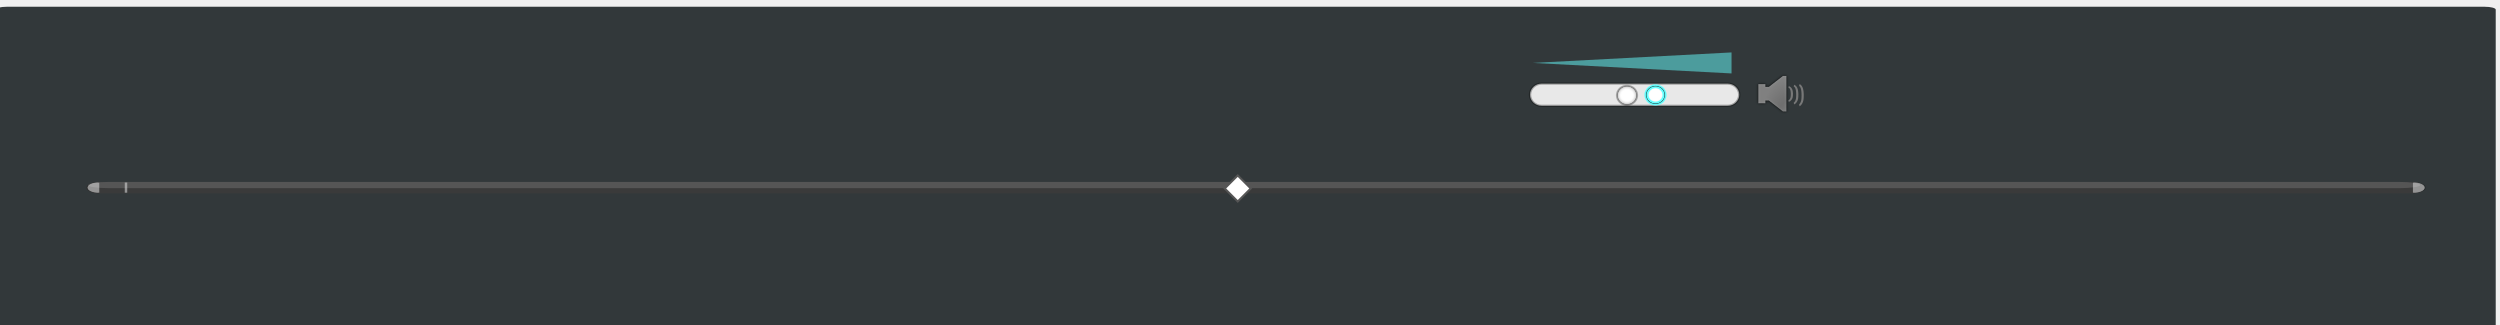
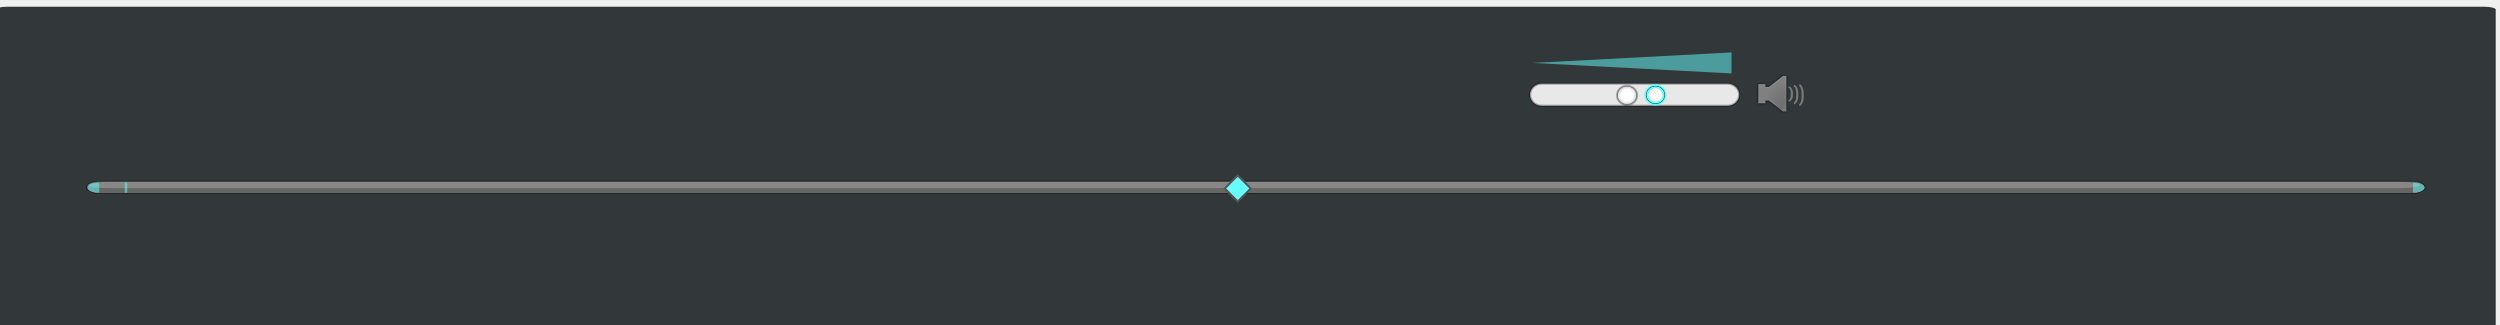
<svg xmlns="http://www.w3.org/2000/svg" xmlns:xlink="http://www.w3.org/1999/xlink" version="1.0" width="1069.299" height="138.885" id="svg3330">
  <defs id="defs3332">
    <radialGradient gradientTransform="translate(559.1429,-264.2857)" gradientUnits="userSpaceOnUse" id="radialGradient3192" r="48" cy="58" cx="58">
      <stop offset="0" style="stop-color:#ffffff;stop-opacity:1" id="stop3194" />
      <stop offset="0.574" style="stop-color:#ffffff;stop-opacity:1" id="stop3196" />
      <stop offset="0.684" style="stop-color:#fbfbfb;stop-opacity:1" id="stop3198" />
      <stop offset="0.8" style="stop-color:#66ffff;stop-opacity:1;" id="stop3200" />
      <stop offset="0.9" style="stop-color:#66ffff;stop-opacity:1;" id="stop3202" />
      <stop offset="1" style="stop-color:#66ffff;stop-opacity:0;" id="stop3204" />
    </radialGradient>
    <linearGradient gradientUnits="userSpaceOnUse" id="linearGradient4164" y2="0" x2="58.001" y1="116" x1="58.001">
      <stop offset="0" style="stop-color:#66ffff;stop-opacity:1;" id="stop4166" />
      <stop id="stop4223" style="stop-color:#66ffff;stop-opacity:1;" offset="0.9" />
      <stop offset="1" style="stop-color:#66ffff;stop-opacity:0;" id="stop4174" />
    </linearGradient>
    <linearGradient id="XMLID_5_" gradientUnits="userSpaceOnUse" x1="114.212" y1="114.211" x2="29.34" y2="29.339" gradientTransform="matrix(1.105984,0,0,1.105982,-7.381816,-9.631786)">
      <stop offset="0" style="stop-color:#FFFFFF" id="stop25112" />
      <stop offset="0.5" style="stop-color:#DDDDDD" id="stop60" />
      <stop offset="1" style="stop-color:#FFFFFF" id="stop62" />
    </linearGradient>
    <linearGradient x1="58.001" y1="116" x2="58.001" y2="0" id="XMLID_6_" gradientUnits="userSpaceOnUse">
      <stop id="stop9" style="stop-color:#000000;stop-opacity:1;" offset="0" />
      <stop id="stop15" style="stop-color:#000000;stop-opacity:0.302;" offset="0.9" />
      <stop id="stop17" style="stop-color:#000000;stop-opacity:0;" offset="1" />
    </linearGradient>
    <filter id="AI_Sfocatura_4">
      <feGaussianBlur id="feGaussianBlur6" stdDeviation="4" />
    </filter>
    <radialGradient cx="58" cy="58" r="48" id="XMLID_7_" gradientUnits="userSpaceOnUse" gradientTransform="translate(559.1429,-264.2857)">
      <stop id="stop26" style="stop-color:#ffffff;stop-opacity:1" offset="0" />
      <stop id="stop28" style="stop-color:#ffffff;stop-opacity:1" offset="0.574" />
      <stop id="stop30" style="stop-color:#fbfbfb;stop-opacity:1" offset="0.684" />
      <stop id="stop32" style="stop-color:#eeeeee;stop-opacity:1" offset="0.8" />
      <stop id="stop34" style="stop-color:#dddddd;stop-opacity:1" offset="0.9" />
      <stop id="stop36" style="stop-color:#bbbbbb;stop-opacity:1" offset="1" />
    </radialGradient>
    <linearGradient x1="58.001" y1="116" x2="58.001" y2="0" id="linearGradient4409" xlink:href="#XMLID_6_" gradientUnits="userSpaceOnUse" />
    <radialGradient cx="58" cy="58" r="48" id="radialGradient4411" xlink:href="#XMLID_7_" gradientUnits="userSpaceOnUse" gradientTransform="matrix(0.1861979,0,0,0.1861979,184.9148,450.8484)" />
    <radialGradient xlink:href="#XMLID_5_" id="radialGradient25142" gradientUnits="userSpaceOnUse" gradientTransform="matrix(0.4203745,-2.5182502e-2,5.2702044e-2,0.5335519,247.7,419.7667)" cx="64" cy="94.832" fx="64" fy="94.832" r="32" />
    <filter id="filter25168" x="-0.141" width="1.283" y="-0.103" height="1.207">
      <feGaussianBlur stdDeviation="0.712" id="feGaussianBlur25170" />
    </filter>
    <radialGradient xlink:href="#radialGradient3192" id="radialGradient2223" gradientUnits="userSpaceOnUse" gradientTransform="matrix(0.1861979,0,0,0.1861979,184.9148,450.8484)" cx="58" cy="58" r="48" />
    <radialGradient xlink:href="#linearGradient4164" id="radialGradient4221" cx="58" cy="58" fx="58" fy="58" r="58" gradientUnits="userSpaceOnUse" />
    <radialGradient xlink:href="#XMLID_6_" id="radialGradient4225" cx="58" cy="58" fx="58" fy="58" r="58" gradientUnits="userSpaceOnUse" />
  </defs>
  <rect style="opacity:0.98;fill:#2e3436;fill-opacity:1;stroke:none;stroke-width:0.5;stroke-miterlimit:4;stroke-dasharray:none;stroke-opacity:1" id="rect3685" width="1069.299" height="138.885" x="-1.828" y="2.891" rx="4.693" ry="1.226" />
  <g id="volume-slider-icon" transform="translate(487.4692,-417.7265)">
    <path transform="matrix(0.9922481,0,0,0.9190895,1.258987,36.18834)" style="opacity:1;fill:#000000;fill-opacity:1;stroke:none;stroke-width:8;stroke-linecap:round;stroke-linejoin:round;stroke-miterlimit:4;stroke-dasharray:none;stroke-dashoffset:4.15;stroke-opacity:1;overflow:visible;filter:url(#filter25168)" d="M 276,450.469 L 269.938,455.562 L 268.438,455.562 L 268.438,454.281 L 265.406,454.281 L 265.406,463.188 L 268.438,463.188 L 268.438,461.906 L 269.938,461.906 L 276,467 L 277.5,467 L 277.5,450.469 L 276,450.469 z " id="path25126" />
    <path id="rect2347" d="M 275.119,450.209 L 269.104,454.891 L 267.616,454.891 L 267.616,453.713 L 264.608,453.713 L 264.608,461.899 L 267.616,461.899 L 267.616,460.722 L 269.104,460.722 L 275.119,465.403 L 276.608,465.403 L 276.608,450.209 L 275.119,450.209 z " style="opacity:0.5;fill:url(#radialGradient25142);fill-opacity:1;stroke:none;stroke-width:8;stroke-linecap:round;stroke-linejoin:round;stroke-miterlimit:4;stroke-dasharray:none;stroke-dashoffset:4.15;stroke-opacity:1;overflow:visible" />
    <path style="font-size:12px;font-style:normal;font-variant:normal;font-weight:normal;font-stretch:normal;fill:#787878;fill-opacity:1;stroke:none;stroke-width:1px;stroke-linecap:butt;stroke-linejoin:miter;stroke-opacity:1;font-family:MetaBoldLF-Roman" d="M 279.426,458.032 L 279.426,457.784 C 279.426,457.737 279.424,457.692 279.419,457.65 C 279.419,457.602 279.417,457.553 279.412,457.501 C 279.389,457.175 279.357,456.901 279.315,456.679 C 279.274,456.452 279.217,456.24 279.143,456.041 C 279.005,455.673 278.807,455.365 278.55,455.12 C 278.297,454.874 278.003,454.69 277.667,454.567 L 277.426,455.12 C 277.513,455.172 277.589,455.221 277.653,455.269 C 277.722,455.316 277.782,455.368 277.833,455.425 C 277.888,455.476 277.938,455.533 277.984,455.595 C 278.03,455.656 278.076,455.727 278.122,455.807 C 278.214,455.973 278.283,456.145 278.329,456.325 C 278.375,456.499 278.412,456.714 278.44,456.969 C 278.463,457.149 278.476,457.336 278.481,457.529 C 278.49,457.718 278.495,457.891 278.495,458.047 C 278.495,458.231 278.488,458.429 278.474,458.642 C 278.46,458.854 278.442,459.032 278.419,459.173 C 278.396,459.31 278.364,459.443 278.322,459.57 C 278.217,459.891 278.042,460.177 277.798,460.428 C 277.734,460.48 277.679,460.527 277.633,460.569 C 277.587,460.617 277.518,460.673 277.426,460.739 L 277.66,461.299 C 278.047,461.139 278.382,460.898 278.667,460.576 C 278.814,460.411 278.943,460.227 279.053,460.024 C 279.164,459.821 279.244,459.613 279.295,459.4 C 279.341,459.221 279.373,459.01 279.391,458.769 C 279.414,458.524 279.426,458.278 279.426,458.032" id="path25181" />
    <path id="path25189" d="M 281.726,458.307 L 281.726,457.997 C 281.726,457.938 281.724,457.881 281.719,457.828 C 281.719,457.769 281.717,457.707 281.712,457.642 C 281.689,457.233 281.657,456.89 281.616,456.612 C 281.574,456.328 281.517,456.062 281.443,455.813 C 281.305,455.352 281.108,454.967 280.85,454.659 C 280.597,454.352 280.303,454.121 279.967,453.967 L 279.726,454.659 C 279.813,454.725 279.889,454.787 279.954,454.846 C 280.023,454.905 280.082,454.97 280.133,455.041 C 280.188,455.106 280.239,455.177 280.285,455.254 C 280.331,455.331 280.377,455.42 280.423,455.52 C 280.515,455.727 280.583,455.944 280.629,456.168 C 280.675,456.387 280.712,456.657 280.74,456.976 C 280.763,457.201 280.777,457.435 280.781,457.677 C 280.79,457.914 280.795,458.13 280.795,458.325 C 280.795,458.556 280.788,458.805 280.774,459.071 C 280.76,459.337 280.742,459.559 280.719,459.736 C 280.696,459.908 280.664,460.074 280.623,460.233 C 280.517,460.636 280.342,460.994 280.098,461.307 C 280.034,461.373 279.979,461.432 279.933,461.485 C 279.887,461.544 279.818,461.615 279.726,461.698 L 279.96,462.399 C 280.347,462.198 280.682,461.896 280.967,461.494 C 281.115,461.287 281.243,461.056 281.354,460.802 C 281.464,460.547 281.544,460.287 281.595,460.02 C 281.641,459.796 281.673,459.532 281.692,459.231 C 281.714,458.923 281.726,458.615 281.726,458.307" style="font-size:12px;font-style:normal;font-variant:normal;font-weight:normal;font-stretch:normal;fill:#787878;fill-opacity:1;stroke:none;stroke-width:1px;stroke-linecap:butt;stroke-linejoin:miter;stroke-opacity:1;font-family:MetaBoldLF-Roman" />
    <path style="font-size:12px;font-style:normal;font-variant:normal;font-weight:normal;font-stretch:normal;fill:#787878;fill-opacity:1;stroke:none;stroke-width:1px;stroke-linecap:butt;stroke-linejoin:miter;stroke-opacity:1;font-family:MetaBoldLF-Roman" d="M 284.026,458.574 L 284.026,458.222 C 284.026,458.156 284.024,458.092 284.019,458.032 C 284.019,457.965 284.017,457.895 284.012,457.821 C 283.989,457.36 283.957,456.972 283.916,456.657 C 283.874,456.336 283.817,456.035 283.743,455.754 C 283.605,455.232 283.408,454.798 283.15,454.45 C 282.897,454.102 282.603,453.841 282.267,453.667 L 282.026,454.45 C 282.113,454.523 282.189,454.594 282.254,454.66 C 282.323,454.727 282.382,454.801 282.433,454.881 C 282.488,454.955 282.539,455.035 282.585,455.122 C 282.631,455.209 282.677,455.309 282.723,455.423 C 282.815,455.657 282.883,455.901 282.929,456.156 C 282.975,456.403 283.012,456.707 283.04,457.069 C 283.063,457.323 283.077,457.587 283.081,457.861 C 283.09,458.129 283.095,458.373 283.095,458.594 C 283.095,458.855 283.088,459.136 283.074,459.437 C 283.06,459.738 283.042,459.988 283.019,460.189 C 282.996,460.383 282.964,460.57 282.923,460.751 C 282.817,461.206 282.642,461.611 282.398,461.965 C 282.334,462.039 282.279,462.106 282.233,462.166 C 282.187,462.233 282.118,462.313 282.026,462.406 L 282.26,463.199 C 282.647,462.972 282.982,462.631 283.267,462.176 C 283.414,461.942 283.543,461.681 283.654,461.393 C 283.764,461.105 283.844,460.811 283.895,460.51 C 283.941,460.256 283.973,459.958 283.992,459.617 C 284.014,459.269 284.026,458.922 284.026,458.574" id="path25191" />
  </g>
  <rect style="opacity:0.5;fill:#999898;fill-opacity:1;stroke:none;stroke-width:0.5;stroke-miterlimit:4;stroke-dasharray:none;stroke-opacity:1" id="rect26038" width="0" height="10" x="674.406" y="28.225" />
  <g id="volume-slider-background" transform="matrix(0.9946061,0,0,0.9464885,520.1331,-387.6483)">
    <rect style="opacity:1;fill:#e8e8e8;fill-opacity:1;stroke:#000000;stroke-width:1.031;stroke-miterlimit:4;stroke-dasharray:none;stroke-opacity:0.302" id="rect26259" width="89.999" height="10.052" x="135.001" y="447.341" rx="5" ry="5.026" />
  </g>
  <g id="volume-slider-position" transform="matrix(0.4520936,0,0,0.430222,607.4249,-157.8379)">
    <circle style="fill:url(#radialGradient4225);fill-opacity:1.0" id="circle19" transform="matrix(0.1896552,0,0,0.1896552,184.7143,450.6479)" r="58" cy="58" cx="58" />
    <g style="opacity:0.8;filter:url(#AI_Sfocatura_4)" id="g21" transform="matrix(0.1861979,0,0,0.1861979,184.9148,450.8484)">
      <path id="path23" d="M 10,58 C 10,84.467 31.533,106 58,106 C 84.467,106 106,84.467 106,58 C 106,31.533 84.467,10 58,10 C 31.533,10 10,31.533 10,58 z " />
    </g>
    <path style="fill:url(#radialGradient4411)" id="path38" d="M 186.777,461.648 C 186.777,466.576 190.786,470.585 195.714,470.585 C 200.642,470.585 204.652,466.576 204.652,461.648 C 204.652,456.72 200.642,452.71 195.714,452.71 C 190.786,452.71 186.777,456.72 186.777,461.648 z " />
  </g>
  <g id="progress-background" transform="translate(519.4062,-412.1376)">
-     <rect ry="5" rx="5" y="490.048" x="-482.427" height="4.799" width="1000.139" id="rect2871" style="opacity:1;fill:#3a3a3a;fill-opacity:1;stroke:none;stroke-width:0.5;stroke-miterlimit:4;stroke-dasharray:none;stroke-opacity:1" />
-     <rect width="997.454" height="2.669" rx="9.108" ry="1.301" x="-481.708" y="489.948" id="rect4990" style="opacity:0.25;fill:#a7a7a7;fill-opacity:1;stroke:none;stroke-width:1;stroke-miterlimit:4;stroke-dasharray:none;stroke-opacity:1" />
+     <rect ry="5.453" rx="5" y="489.605" x="-482.418" height="5.233" width="1000.122" id="rect2871" style="opacity:1;fill:#666765;fill-opacity:1;stroke:#000000;stroke-width:0.2;stroke-linejoin:round;stroke-miterlimit:4;stroke-dasharray:none;stroke-opacity:1" />
+     <rect width="997.454" height="2.669" rx="9.108" ry="1.301" x="-481.708" y="489.948" id="rect4990" style="opacity:0.25;fill:#e8e8e8;fill-opacity:1;stroke:none;stroke-width:1;stroke-miterlimit:4;stroke-dasharray:none;stroke-opacity:1" />
  </g>
-   <path style="opacity:1;fill:#ffffff;fill-opacity:1;stroke:#555555;stroke-width:1;stroke-miterlimit:4;stroke-dasharray:none;stroke-opacity:1" id="progress-slider-position" d="M -188.428,447.954 L -194.816,454.342 L -201.203,447.954 L -194.816,441.567 L -188.428,447.954 z" transform="matrix(0.8711556,0,0,0.8711556,699.1182,-309.6272)" />
+   <path style="opacity:1;fill:#66ffff;fill-opacity:1;stroke:#555555;stroke-width:1;stroke-miterlimit:4;stroke-dasharray:none;stroke-opacity:1" id="progress-slider-position" d="M -188.428,447.954 L -194.816,454.342 L -201.203,447.954 L -194.816,441.567 L -188.428,447.954 z " transform="matrix(0.8711556,0,0,0.8711556,699.1182,-309.6272)" />
  <g transform="matrix(1,0,0,0.457569,-97.9953,-135.7199)" id="progress-slider-left" style="opacity:0.5">
-     <path style="opacity:0.5;fill:#eeeeee;fill-opacity:1;stroke:#000000;stroke-width:0.5;stroke-miterlimit:4;stroke-dasharray:none;stroke-opacity:1" d="M 140.219,466.969 C 137.449,466.969 135.219,469.199 135.219,471.969 L 135.219,472 C 135.219,474.77 137.449,477 140.219,477 L 140.219,466.969 z" id="path3655" />
-     <path id="path3657" d="M 140.234,467.216 C 137.595,467.216 135.472,469.339 135.472,471.975 L 135.472,472.005 C 135.472,474.642 137.595,476.765 140.234,476.765 L 140.472,476.765 L 140.472,467.216 L 140.234,467.216 z" style="opacity:1;fill:#eeeeee;fill-opacity:1;stroke:none;stroke-width:0.459;stroke-miterlimit:4;stroke-dasharray:none;stroke-opacity:1" />
+     <path style="opacity:0.5;fill:#66ffff;fill-opacity:1;stroke:#000000;stroke-width:0.5;stroke-miterlimit:4;stroke-dasharray:none;stroke-opacity:1" d="M 140.219,466.969 C 137.449,466.969 135.219,469.199 135.219,471.969 L 135.219,472 C 135.219,474.77 137.449,477 140.219,477 L 140.219,466.969 z " id="path3655" />
+     <path id="path3657" d="M 140.234,467.216 C 137.595,467.216 135.472,469.339 135.472,471.975 L 135.472,472.005 C 135.472,474.642 137.595,476.765 140.234,476.765 L 140.472,476.765 L 140.472,467.216 L 140.234,467.216 z " style="opacity:1;fill:#66ffff;fill-opacity:1;stroke:none;stroke-width:0.459;stroke-miterlimit:4;stroke-dasharray:none;stroke-opacity:1" />
  </g>
  <g style="opacity:0.5" id="progress-slider-right" transform="matrix(-1,0,0,0.457569,1172.526,-135.7199)">
-     <path id="path3661" d="M 140.219,466.969 C 137.449,466.969 135.219,469.199 135.219,471.969 L 135.219,472 C 135.219,474.77 137.449,477 140.219,477 L 140.219,466.969 z" style="opacity:0.5;fill:#eeeeee;fill-opacity:1;stroke:#000000;stroke-width:0.5;stroke-miterlimit:4;stroke-dasharray:none;stroke-opacity:1" />
-     <path style="opacity:1;fill:#eeeeee;fill-opacity:1;stroke:none;stroke-width:0.459;stroke-miterlimit:4;stroke-dasharray:none;stroke-opacity:1" d="M 140.234,467.216 C 137.595,467.216 135.472,469.339 135.472,471.975 L 135.472,472.005 C 135.472,474.642 137.595,476.765 140.234,476.765 L 140.472,476.765 L 140.472,467.216 L 140.234,467.216 z" id="path3663" />
+     <path id="path3661" d="M 140.219,466.969 C 137.449,466.969 135.219,469.199 135.219,471.969 L 135.219,472 C 135.219,474.77 137.449,477 140.219,477 L 140.219,466.969 z " style="opacity:0.5;fill:#66ffff;fill-opacity:1;stroke:#000000;stroke-width:0.5;stroke-miterlimit:4;stroke-dasharray:none;stroke-opacity:1" />
+     <path style="opacity:1;fill:#66ffff;fill-opacity:1;stroke:none;stroke-width:0.459;stroke-miterlimit:4;stroke-dasharray:none;stroke-opacity:1" d="M 140.234,467.216 C 137.595,467.216 135.472,469.339 135.472,471.975 L 135.472,472.005 C 135.472,474.642 137.595,476.765 140.234,476.765 L 140.472,476.765 L 140.472,467.216 L 140.234,467.216 z " id="path3663" />
  </g>
  <g id="volume-slider-left" transform="matrix(0.9946061,0,0,0.9464885,519.9155,-406.206)" />
  <g id="progress-slider-center" transform="matrix(1,0,0,0.457569,-97.77655,-126.7485)">
-     <path style="opacity:0;fill:#eeeeee;fill-opacity:1;stroke:#000000;stroke-width:0.5;stroke-miterlimit:4;stroke-dasharray:none;stroke-opacity:1" d="M 151.392,447.362 L 151.392,457.393 C 151.402,457.393 151.413,457.393 151.423,457.393 L 151.955,457.393 L 151.955,447.362 L 151.423,447.362 C 151.413,447.362 151.402,447.362 151.392,447.362 z" id="path3649" />
-     <rect y="447.596" x="151.142" height="9.548" width="1.054" id="rect3651" style="opacity:0.5;fill:#eeeeee;fill-opacity:1;stroke:none;stroke-width:0.5;stroke-miterlimit:4;stroke-dasharray:none;stroke-opacity:1" />
+     <path style="opacity:0;fill:#66ffff;fill-opacity:1;stroke:#000000;stroke-width:0.5;stroke-miterlimit:4;stroke-dasharray:none;stroke-opacity:1" d="M 151.392,447.362 L 151.392,457.393 C 151.402,457.393 151.413,457.393 151.423,457.393 L 151.955,457.393 L 151.955,447.362 L 151.423,447.362 C 151.413,447.362 151.402,447.362 151.392,447.362 z " id="path3649" />
+     <rect y="447.596" x="151.142" height="9.548" width="1.054" id="rect3651" style="opacity:0.5;fill:#66ffff;fill-opacity:1;stroke:none;stroke-width:0.5;stroke-miterlimit:4;stroke-dasharray:none;stroke-opacity:1" />
  </g>
  <path style="opacity:0.5;fill:#66ffff;fill-opacity:1;fill-rule:evenodd;stroke:none;stroke-width:0.485;stroke-linecap:butt;stroke-linejoin:miter;stroke-miterlimit:4;stroke-dasharray:none;stroke-opacity:1" id="volume-fill" d="M 662.875,21.322 L 666.812,19.049 L 666.812,23.596 L 662.875,21.322 z " transform="matrix(21.5873,0,0,1.975997,-13654.057,-15.21665)" />
  <g id="volume-slider-position-highlight" transform="matrix(0.4520936,0,0,0.430222,619.6035,-158.017)">
    <circle style="fill:url(#radialGradient4221);fill-opacity:1.0" id="circle2213" transform="matrix(0.1896552,0,0,0.1896552,184.7143,450.6479)" r="58" cy="58" cx="58" />
    <g style="opacity:0.8;filter:url(#AI_Sfocatura_4)" id="g2215" transform="matrix(0.1861979,0,0,0.1861979,184.9148,450.8484)">
      <path id="path2217" d="M 10,58 C 10,84.467 31.533,106 58,106 C 84.467,106 106,84.467 106,58 C 106,31.533 84.467,10 58,10 C 31.533,10 10,31.533 10,58 z " />
    </g>
    <path style="fill:url(#radialGradient2223);fill-opacity:1.0" id="path2219" d="M 186.777,461.648 C 186.777,466.576 190.786,470.585 195.714,470.585 C 200.642,470.585 204.652,466.576 204.652,461.648 C 204.652,456.72 200.642,452.71 195.714,452.71 C 190.786,452.71 186.777,456.72 186.777,461.648 z " />
  </g>
</svg>
